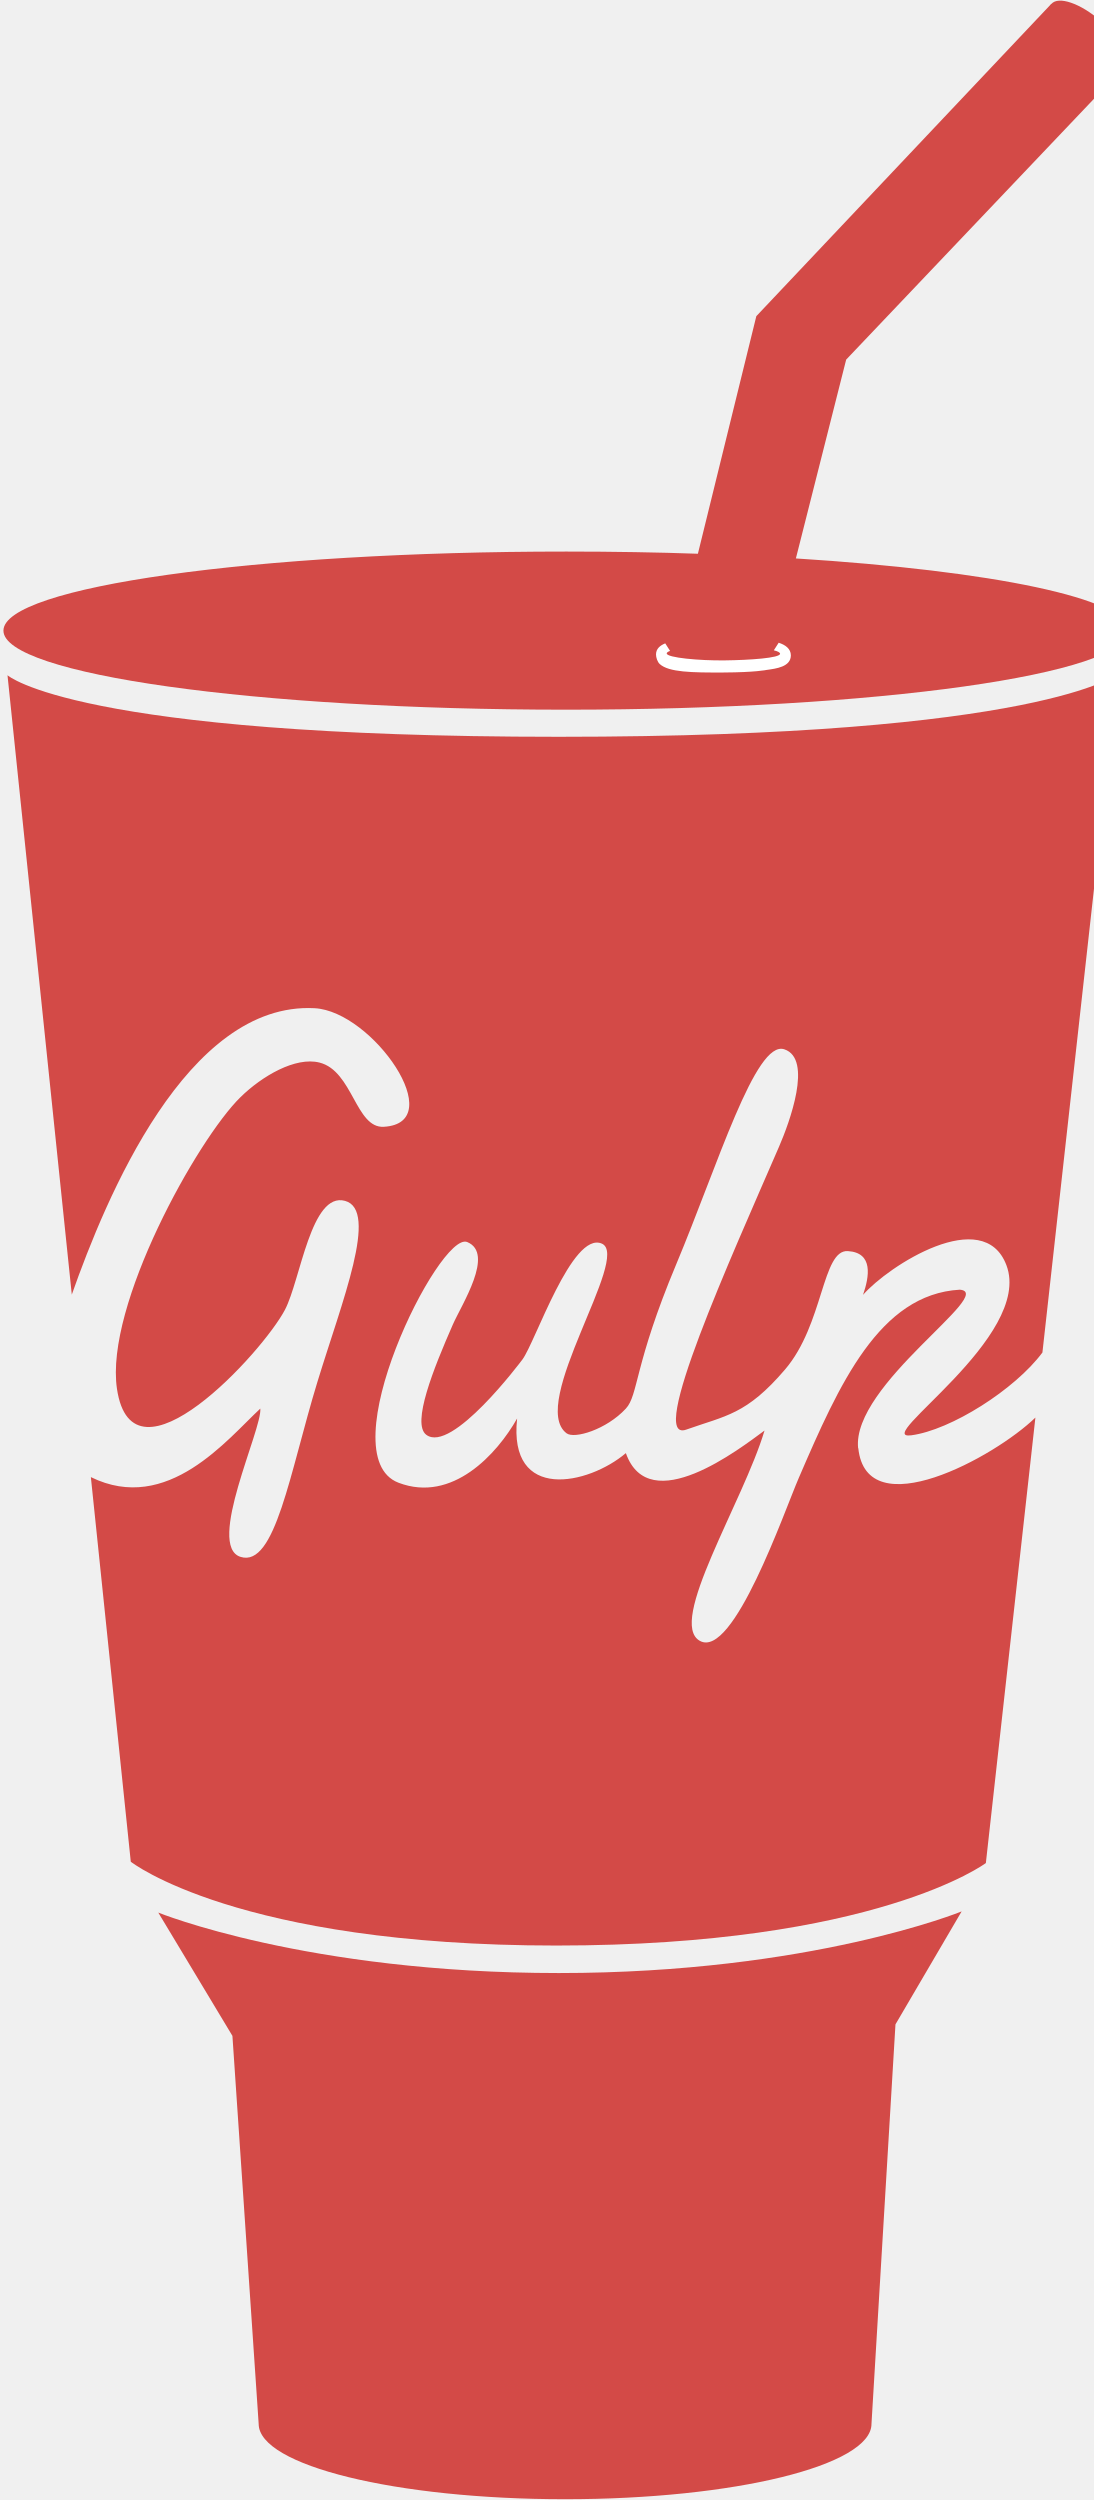
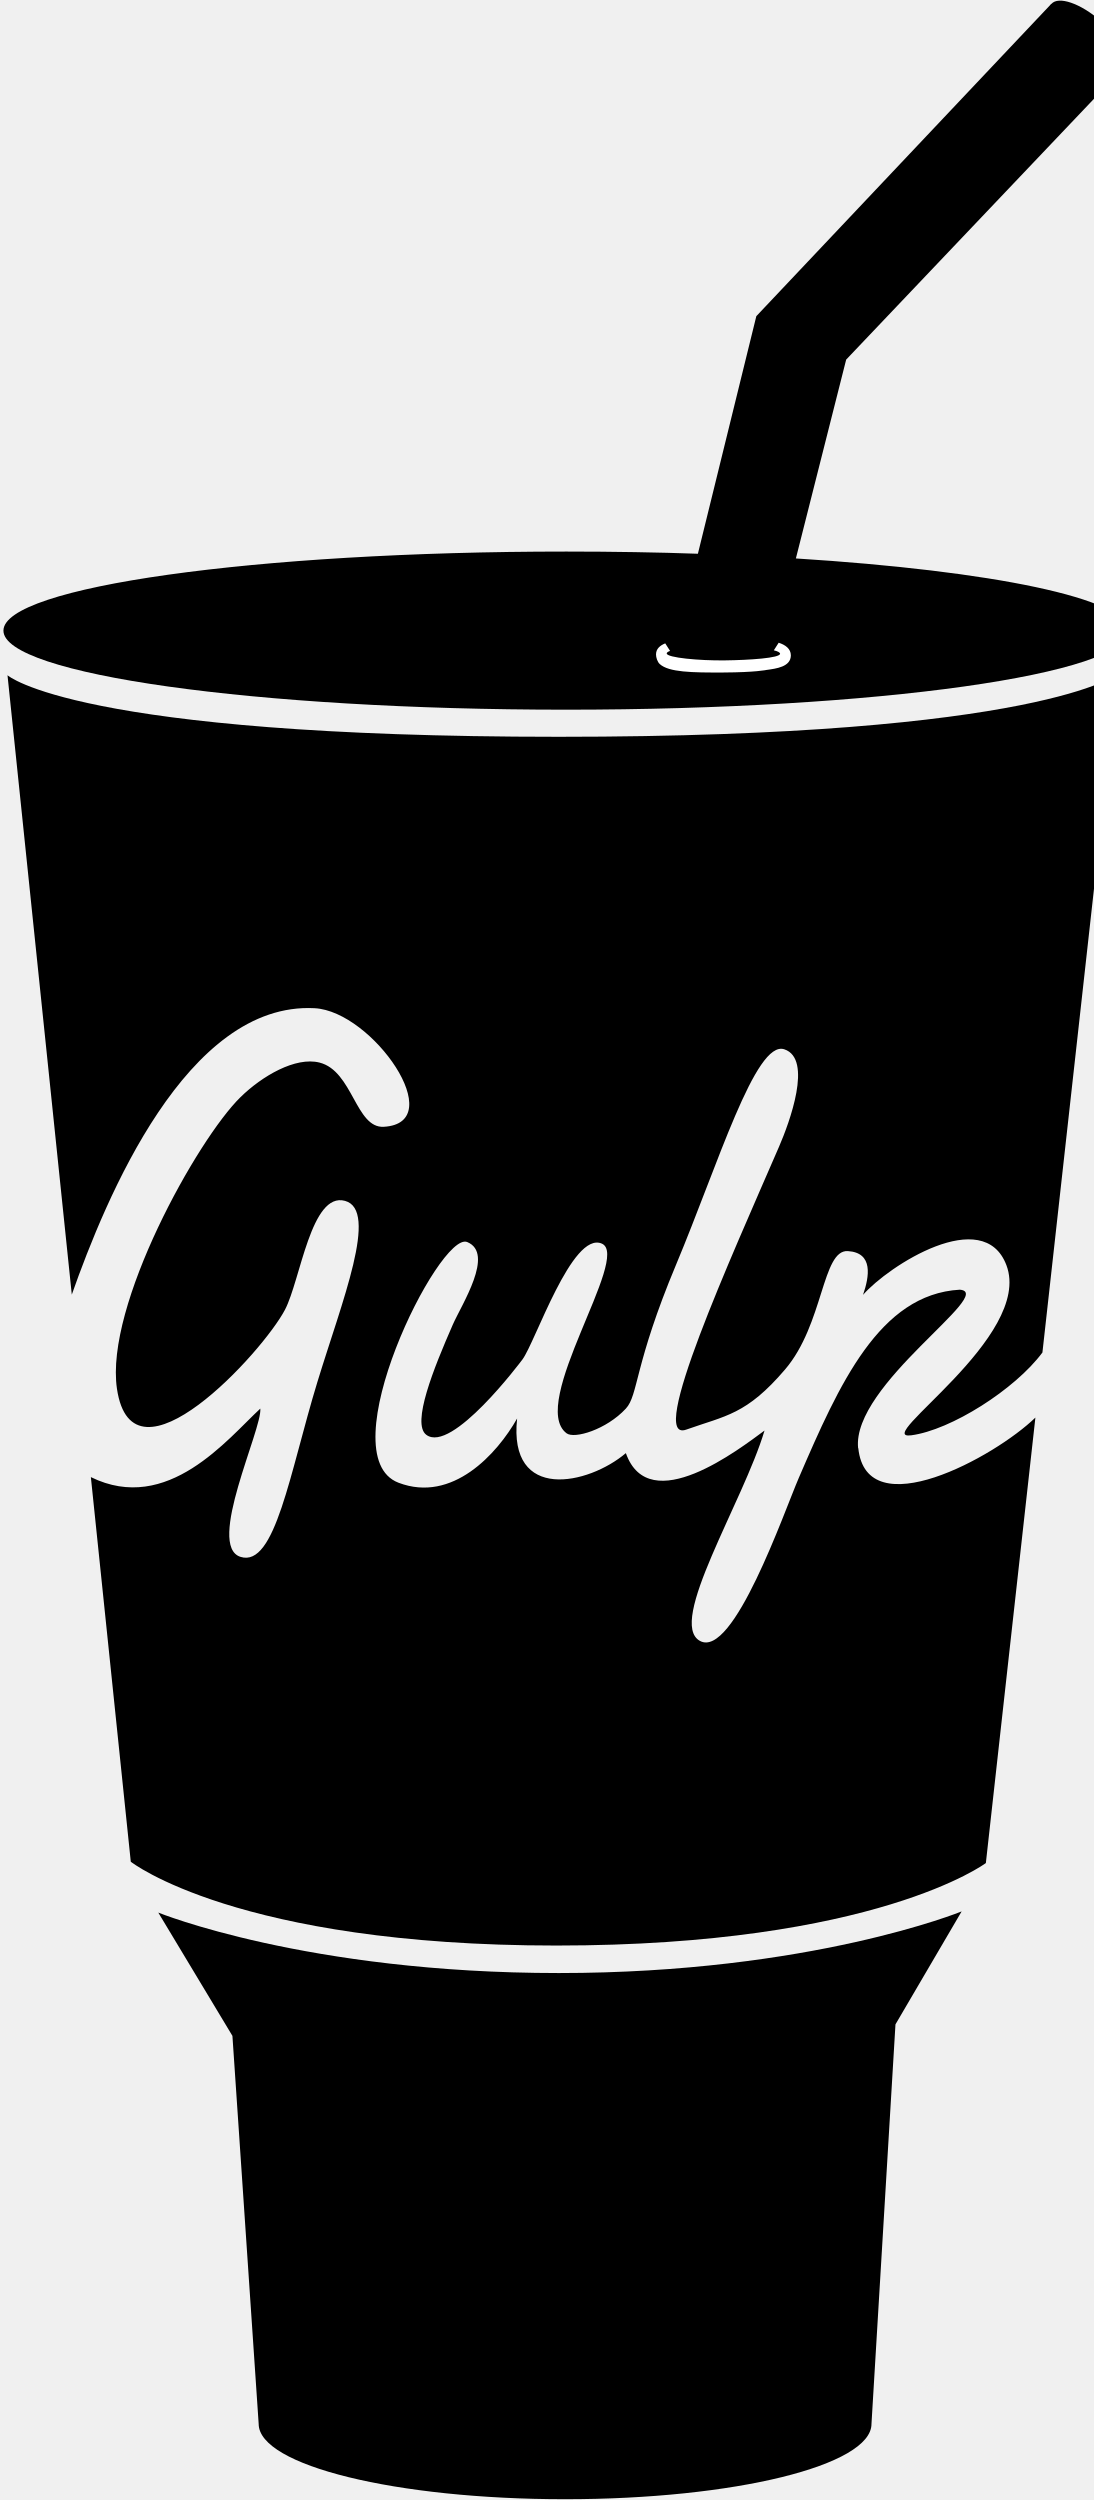
<svg xmlns="http://www.w3.org/2000/svg" version="1.1" width="14" height="32" viewBox="0 0 14 32">
-   <path fill="#d34a47" d="M11.155 31.025l0.307-5.113 0.847-1.446s-1.928 0.789-5.156 0.789c-3.228 0-5.127-0.774-5.127-0.774l0.949 1.578 0.336 4.967c0 0.532 1.756 0.964 3.922 0.964s3.922-0.432 3.922-0.964zM10.187 7.149l0.644-2.546 3.566-3.753-0.94-0.801-3.776 3.998-0.748 3.041c-0.5-0.018-1.088-0.028-1.678-0.028-0.004 0-0.008 0-0.012 0h0.001c-3.977 0-7.2 0.453-7.2 1.012s3.224 1.012 7.2 1.012c3.977 0 7.2-0.453 7.2-1.012 0-0.412-1.748-0.766-4.258-0.924z" />
+   <path d="M11.155 31.025l0.307-5.113 0.847-1.446s-1.928 0.789-5.156 0.789c-3.228 0-5.127-0.774-5.127-0.774l0.949 1.578 0.336 4.967c0 0.532 1.756 0.964 3.922 0.964s3.922-0.432 3.922-0.964zM10.187 7.149l0.644-2.546 3.566-3.753-0.94-0.801-3.776 3.998-0.748 3.041c-0.5-0.018-1.088-0.028-1.678-0.028-0.004 0-0.008 0-0.012 0h0.001c-3.977 0-7.2 0.453-7.2 1.012s3.224 1.012 7.2 1.012c3.977 0 7.2-0.453 7.2-1.012 0-0.412-1.748-0.766-4.258-0.924z" />
  <path fill="#fff" d="M9.813 8.575s-0.139 0.031-0.55 0.033c-0.41 0.002-0.702-0.003-0.818-0.108-0.031-0.028-0.048-0.085-0.048-0.123 0-0.073 0.052-0.115 0.118-0.142l0.062 0.097c-0.027 0.009-0.042 0.020-0.043 0.032-0 0.055 0.42 0.093 0.741 0.089s0.709-0.030 0.71-0.085c0-0.016-0.029-0.032-0.080-0.044l0.062-0.097c0.083 0.026 0.156 0.076 0.156 0.162-0.001 0.147-0.188 0.169-0.309 0.186z" />
-   <path fill="#d34a47" d="M14.391 0.858c0.090-0.104-0.046-0.368-0.304-0.592s-0.539-0.32-0.629-0.216c-0.090 0.104 0.046 0.368 0.304 0.592s0.539 0.32 0.629 0.216zM10.984 18.537c-0.085-0.813 1.779-1.991 1.301-2.029-1.029 0.059-1.542 1.206-2.060 2.408-0.19 0.44-0.839 2.319-1.265 2.088s0.552-1.776 0.826-2.693c-0.316 0.232-1.476 1.133-1.775 0.289-0.481 0.408-1.507 0.629-1.392-0.443-0.256 0.453-0.829 1.085-1.518 0.822-0.904-0.345 0.524-3.226 0.879-3.081s-0.072 0.802-0.184 1.057c-0.246 0.561-0.53 1.266-0.34 1.41 0.325 0.247 1.21-0.936 1.23-0.962 0.165-0.219 0.637-1.649 1.017-1.485s-0.948 2.053-0.451 2.428c0.1 0.076 0.51-0.047 0.759-0.316 0.161-0.174 0.106-0.561 0.643-1.843s1.017-2.878 1.385-2.756c0.369 0.122 0.065 0.941-0.067 1.246-0.621 1.433-1.694 3.802-1.188 3.622s0.77-0.19 1.265-0.77 0.473-1.535 0.803-1.515c0.33 0.020 0.275 0.327 0.195 0.56 0.325-0.372 1.541-1.155 1.835-0.38 0.348 0.919-1.74 2.246-1.219 2.178 0.507-0.066 1.329-0.587 1.68-1.060l0.966-8.686s-0.972 0.805-7.157 0.805c-6.185 0-7.056-0.788-7.056-0.788l0.823 7.928c0.437-1.241 1.473-3.751 3.107-3.666 0.743 0.038 1.736 1.47 0.886 1.518-0.36 0.020-0.396-0.714-0.822-0.822-0.307-0.078-0.736 0.172-1.012 0.443-0.552 0.54-1.738 2.67-1.581 3.732 0.2 1.354 1.868-0.471 2.151-1.012 0.199-0.382 0.333-1.512 0.768-1.393s-0.038 1.285-0.353 2.317c-0.354 1.158-0.54 2.38-0.984 2.24s0.279-1.636 0.253-1.898c-0.417 0.385-1.186 1.36-2.169 0.877l0.511 4.923s1.358 1.073 5.447 1.073c4.090 0 5.498-1.056 5.498-1.056l0.634-5.702c-0.519 0.505-2.161 1.403-2.267 0.391z" />
+   <path d="M14.391 0.858c0.090-0.104-0.046-0.368-0.304-0.592s-0.539-0.32-0.629-0.216c-0.090 0.104 0.046 0.368 0.304 0.592s0.539 0.32 0.629 0.216zM10.984 18.537c-0.085-0.813 1.779-1.991 1.301-2.029-1.029 0.059-1.542 1.206-2.060 2.408-0.19 0.44-0.839 2.319-1.265 2.088s0.552-1.776 0.826-2.693c-0.316 0.232-1.476 1.133-1.775 0.289-0.481 0.408-1.507 0.629-1.392-0.443-0.256 0.453-0.829 1.085-1.518 0.822-0.904-0.345 0.524-3.226 0.879-3.081s-0.072 0.802-0.184 1.057c-0.246 0.561-0.53 1.266-0.34 1.41 0.325 0.247 1.21-0.936 1.23-0.962 0.165-0.219 0.637-1.649 1.017-1.485s-0.948 2.053-0.451 2.428c0.1 0.076 0.51-0.047 0.759-0.316 0.161-0.174 0.106-0.561 0.643-1.843s1.017-2.878 1.385-2.756c0.369 0.122 0.065 0.941-0.067 1.246-0.621 1.433-1.694 3.802-1.188 3.622s0.77-0.19 1.265-0.77 0.473-1.535 0.803-1.515c0.33 0.020 0.275 0.327 0.195 0.56 0.325-0.372 1.541-1.155 1.835-0.38 0.348 0.919-1.74 2.246-1.219 2.178 0.507-0.066 1.329-0.587 1.68-1.060l0.966-8.686s-0.972 0.805-7.157 0.805c-6.185 0-7.056-0.788-7.056-0.788l0.823 7.928c0.437-1.241 1.473-3.751 3.107-3.666 0.743 0.038 1.736 1.47 0.886 1.518-0.36 0.020-0.396-0.714-0.822-0.822-0.307-0.078-0.736 0.172-1.012 0.443-0.552 0.54-1.738 2.67-1.581 3.732 0.2 1.354 1.868-0.471 2.151-1.012 0.199-0.382 0.333-1.512 0.768-1.393s-0.038 1.285-0.353 2.317c-0.354 1.158-0.54 2.38-0.984 2.24s0.279-1.636 0.253-1.898c-0.417 0.385-1.186 1.36-2.169 0.877l0.511 4.923s1.358 1.073 5.447 1.073c4.090 0 5.498-1.056 5.498-1.056l0.634-5.702c-0.519 0.505-2.161 1.403-2.267 0.391z" />
</svg>
